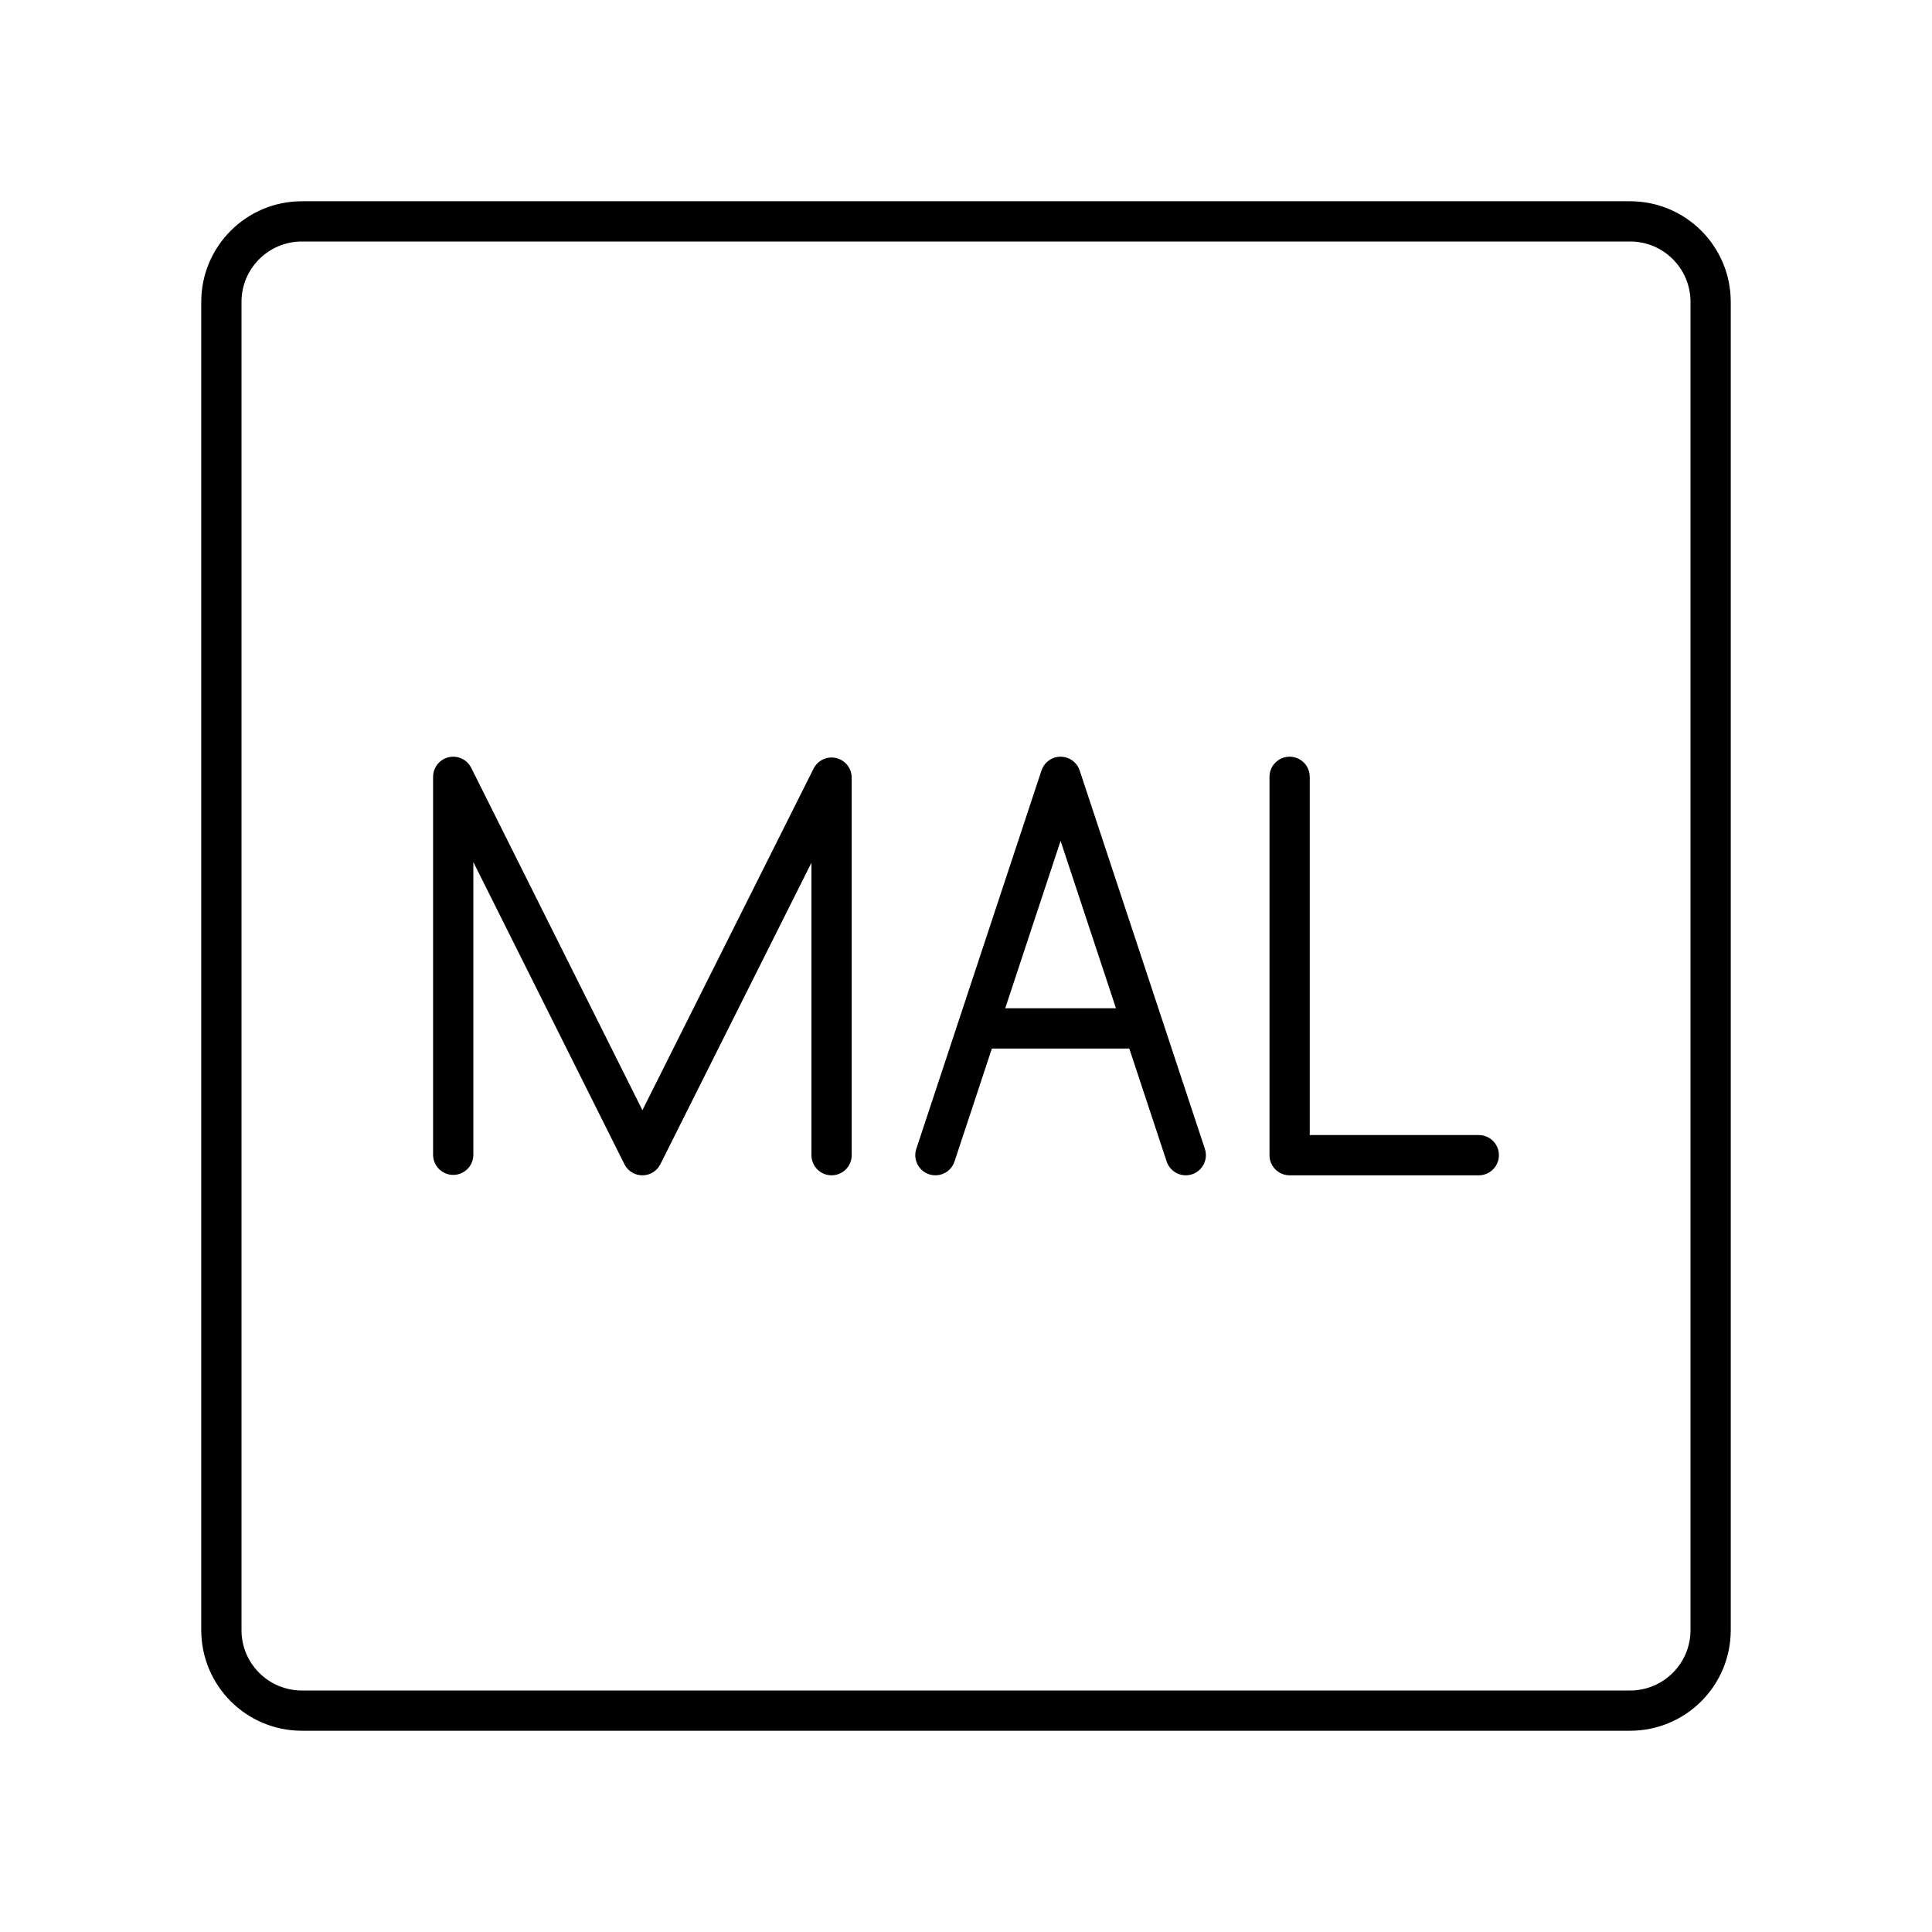
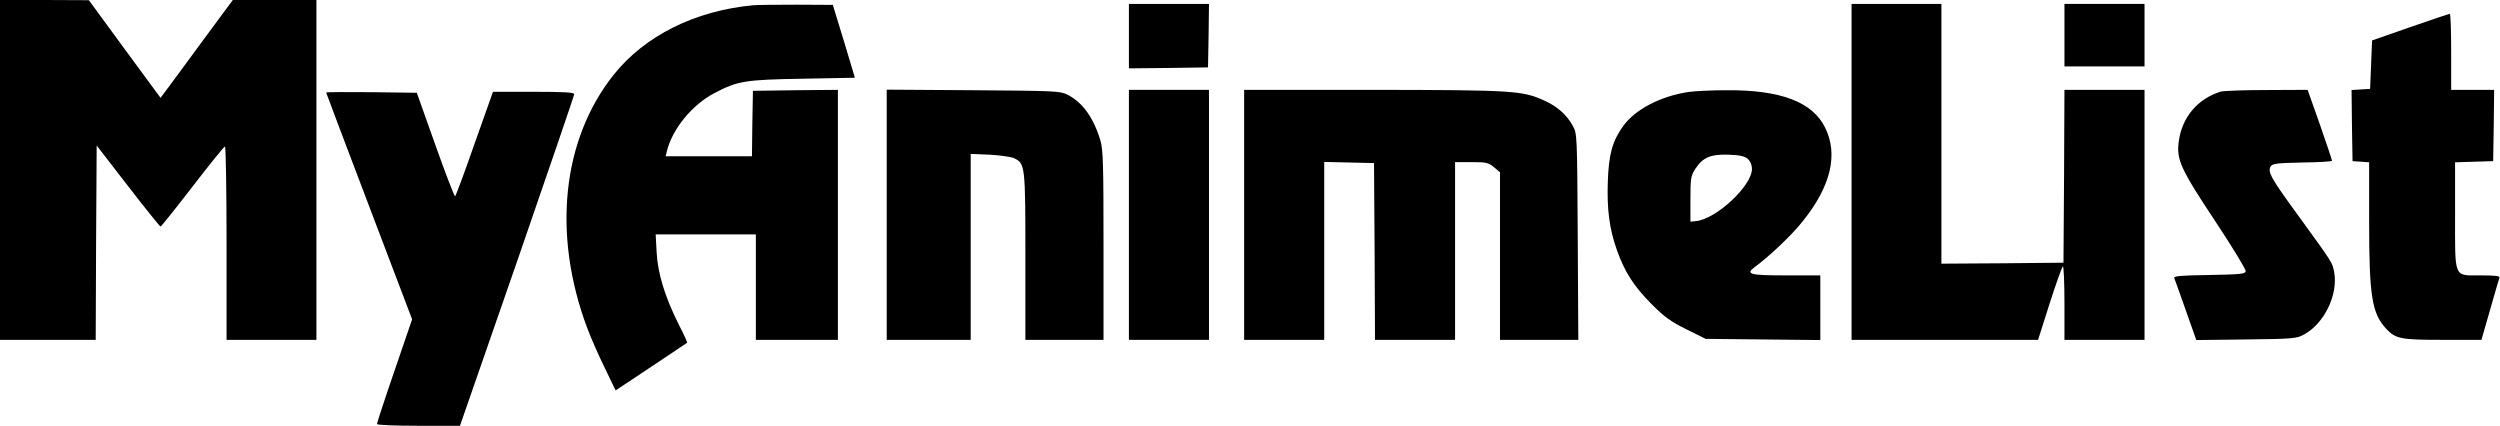
- <svg xmlns="http://www.w3.org/2000/svg" width="800px" height="800px" viewBox="0 0 48 48">
-   <defs>
-     <style>.a{fill:none;stroke:#000000;stroke-linecap:round;stroke-linejoin:round;}</style>
-   </defs>
-   <path class="a" d="M40.5,42.5H7.5a2,2,0,0,1-2-2V7.5a2,2,0,0,1,2-2h33a2,2,0,0,1,2,2v33A2,2,0,0,1,40.5,42.5Z" />
-   <polyline class="a" points="32.04 19.3 32.04 28.7 36.74 28.7" />
-   <polyline class="a" points="11.26 28.69 11.26 19.3 15.96 28.7 20.66 19.32 20.66 28.7" />
-   <line class="a" x1="28.4" y1="25.55" x2="24.3" y2="25.55" />
-   <polyline class="a" points="23.24 28.7 26.35 19.3 29.46 28.7" />
+ <svg xmlns="http://www.w3.org/2000/svg" version="1.0" width="1280pt" height="218pt" viewBox="0 0 1280 218" preserveAspectRatio="xMidYMid meet">
+   <g transform="translate(0,218) scale(0.1,-0.1)" fill="#000000" stroke="none">
+     <path d="M0 1310 l0 -870 245 0 245 0 2 498 3 497 160 -207 c88 -114 163 -207 167 -208 3 0 77 92 164 205 87 113 161 205 166 205 4 0 8 -223 8 -495 l0 -495 230 0 230 0 0 870 0 870 -214 0 -214 0 -153 -207 c-84 -115 -167 -227 -185 -251 l-32 -43 -184 250 -183 250 -227 1 -228 0 0 -870z" />
+     <path d="M3855 2153 c-297 -28 -554 -156 -714 -357 -263 -332 -314 -815 -135 -1294 19 -51 60 -144 91 -207 l55 -114 182 121 c99 66 182 122 184 123 2 2 -17 44 -43 94 -71 142 -107 260 -113 369 l-5 92 257 0 256 0 0 -270 0 -270 210 0 210 0 0 640 0 640 -217 -2 -218 -3 -3 -167 -2 -168 -221 0 -221 0 7 28 c28 112 128 235 242 295 120 63 158 69 454 74 l266 5 -56 187 -57 186 -184 1 c-102 0 -203 -1 -225 -3z" />
+     <path d="M5780 1995 l0 -165 203 2 202 3 3 163 2 162 -205 0 -205 0 0 -165z" />
+     <path d="M9480 1300 l0 -860 478 0 477 0 59 186 c33 102 63 187 68 190 4 3 8 -81 8 -185 l0 -191 205 0 205 0 0 640 0 640 -205 0 -205 0 -2 -442 -3 -443 -312 -3 -313 -2 0 665 0 665 -230 0 -230 0 0 -860z" />
+     <path d="M10570 2000 l0 -160 205 0 205 0 0 160 0 160 -205 0 -205 0 0 -160z" />
+     <path d="M12340 2041 l-195 -68 -5 -124 -5 -124 -48 -3 -47 -3 2 -182 3 -182 43 -3 42 -3 0 -302 c0 -384 14 -472 88 -551 48 -51 74 -56 289 -56 l198 0 44 153 c24 83 45 158 48 165 4 9 -20 12 -96 12 -140 0 -131 -20 -131 312 l0 267 98 3 97 3 3 183 2 182 -110 0 -110 0 0 195 c0 107 -3 195 -7 194 -5 0 -96 -31 -203 -68z" />
+     <path d="M4540 1080 l0 -640 215 0 215 0 0 476 0 476 98 -4 c53 -3 109 -11 124 -18 57 -27 58 -38 58 -504 l0 -426 200 0 200 0 0 483 c0 415 -2 491 -16 538 -35 117 -92 196 -170 235 -37 18 -67 19 -481 22 l-443 3 0 -641z" />
+     <path d="M5780 1080 l0 -640 205 0 205 0 0 640 0 640 -205 0 -205 0 0 -640z" />
+     <path d="M6370 1080 l0 -640 205 0 205 0 0 455 0 456 128 -3 127 -3 3 -453 2 -452 205 0 205 0 0 455 0 455 84 0 c76 0 87 -3 115 -26 l31 -26 0 -429 0 -429 200 0 201 0 -3 528 c-3 518 -3 528 -25 567 -30 56 -79 100 -146 130 -112 51 -157 54 -874 55 l-663 0 0 -640z" />
+     <path d="M8645 1709 c-142 -21 -273 -89 -334 -174 -56 -78 -74 -144 -79 -284 -5 -144 8 -243 47 -353 40 -111 85 -182 176 -274 67 -67 97 -89 179 -130 l99 -49 294 -3 293 -3 0 166 0 165 -174 0 c-189 0 -212 6 -160 44 71 52 187 161 243 232 144 178 184 342 116 480 -65 132 -227 194 -505 192 -74 0 -162 -4 -195 -9z m304 -343 c13 -12 21 -31 21 -51 0 -86 -182 -256 -286 -267 l-29 -3 0 116 c0 108 2 118 26 156 39 58 78 74 170 71 59 -2 82 -8 98 -22z" />
+     <path d="M11370 1711 c-119 -37 -199 -132 -215 -257 -12 -91 10 -140 186 -405 88 -133 159 -249 157 -258 -3 -14 -28 -16 -187 -19 -139 -2 -182 -5 -179 -15 3 -6 29 -81 59 -165 l54 -153 255 3 c240 3 257 4 296 25 104 56 176 204 155 320 -10 50 -6 44 -178 281 -147 201 -164 232 -147 260 10 15 32 17 163 20 83 1 151 5 151 9 0 4 -28 87 -62 185 l-63 178 -210 -1 c-115 0 -221 -4 -235 -8z" />
+     <path d="M1670 1706 c0 -2 99 -264 220 -582 l220 -579 -90 -263 c-50 -145 -90 -268 -90 -273 0 -5 89 -9 213 -9 l212 0 293 843 c160 464 292 848 292 855 0 9 -53 12 -208 12 l-208 0 -94 -265 c-51 -146 -96 -268 -100 -270 -3 -2 -49 116 -101 263 l-95 267 -232 3 c-128 1 -232 1 -232 -2z" />
+   </g>
</svg>
